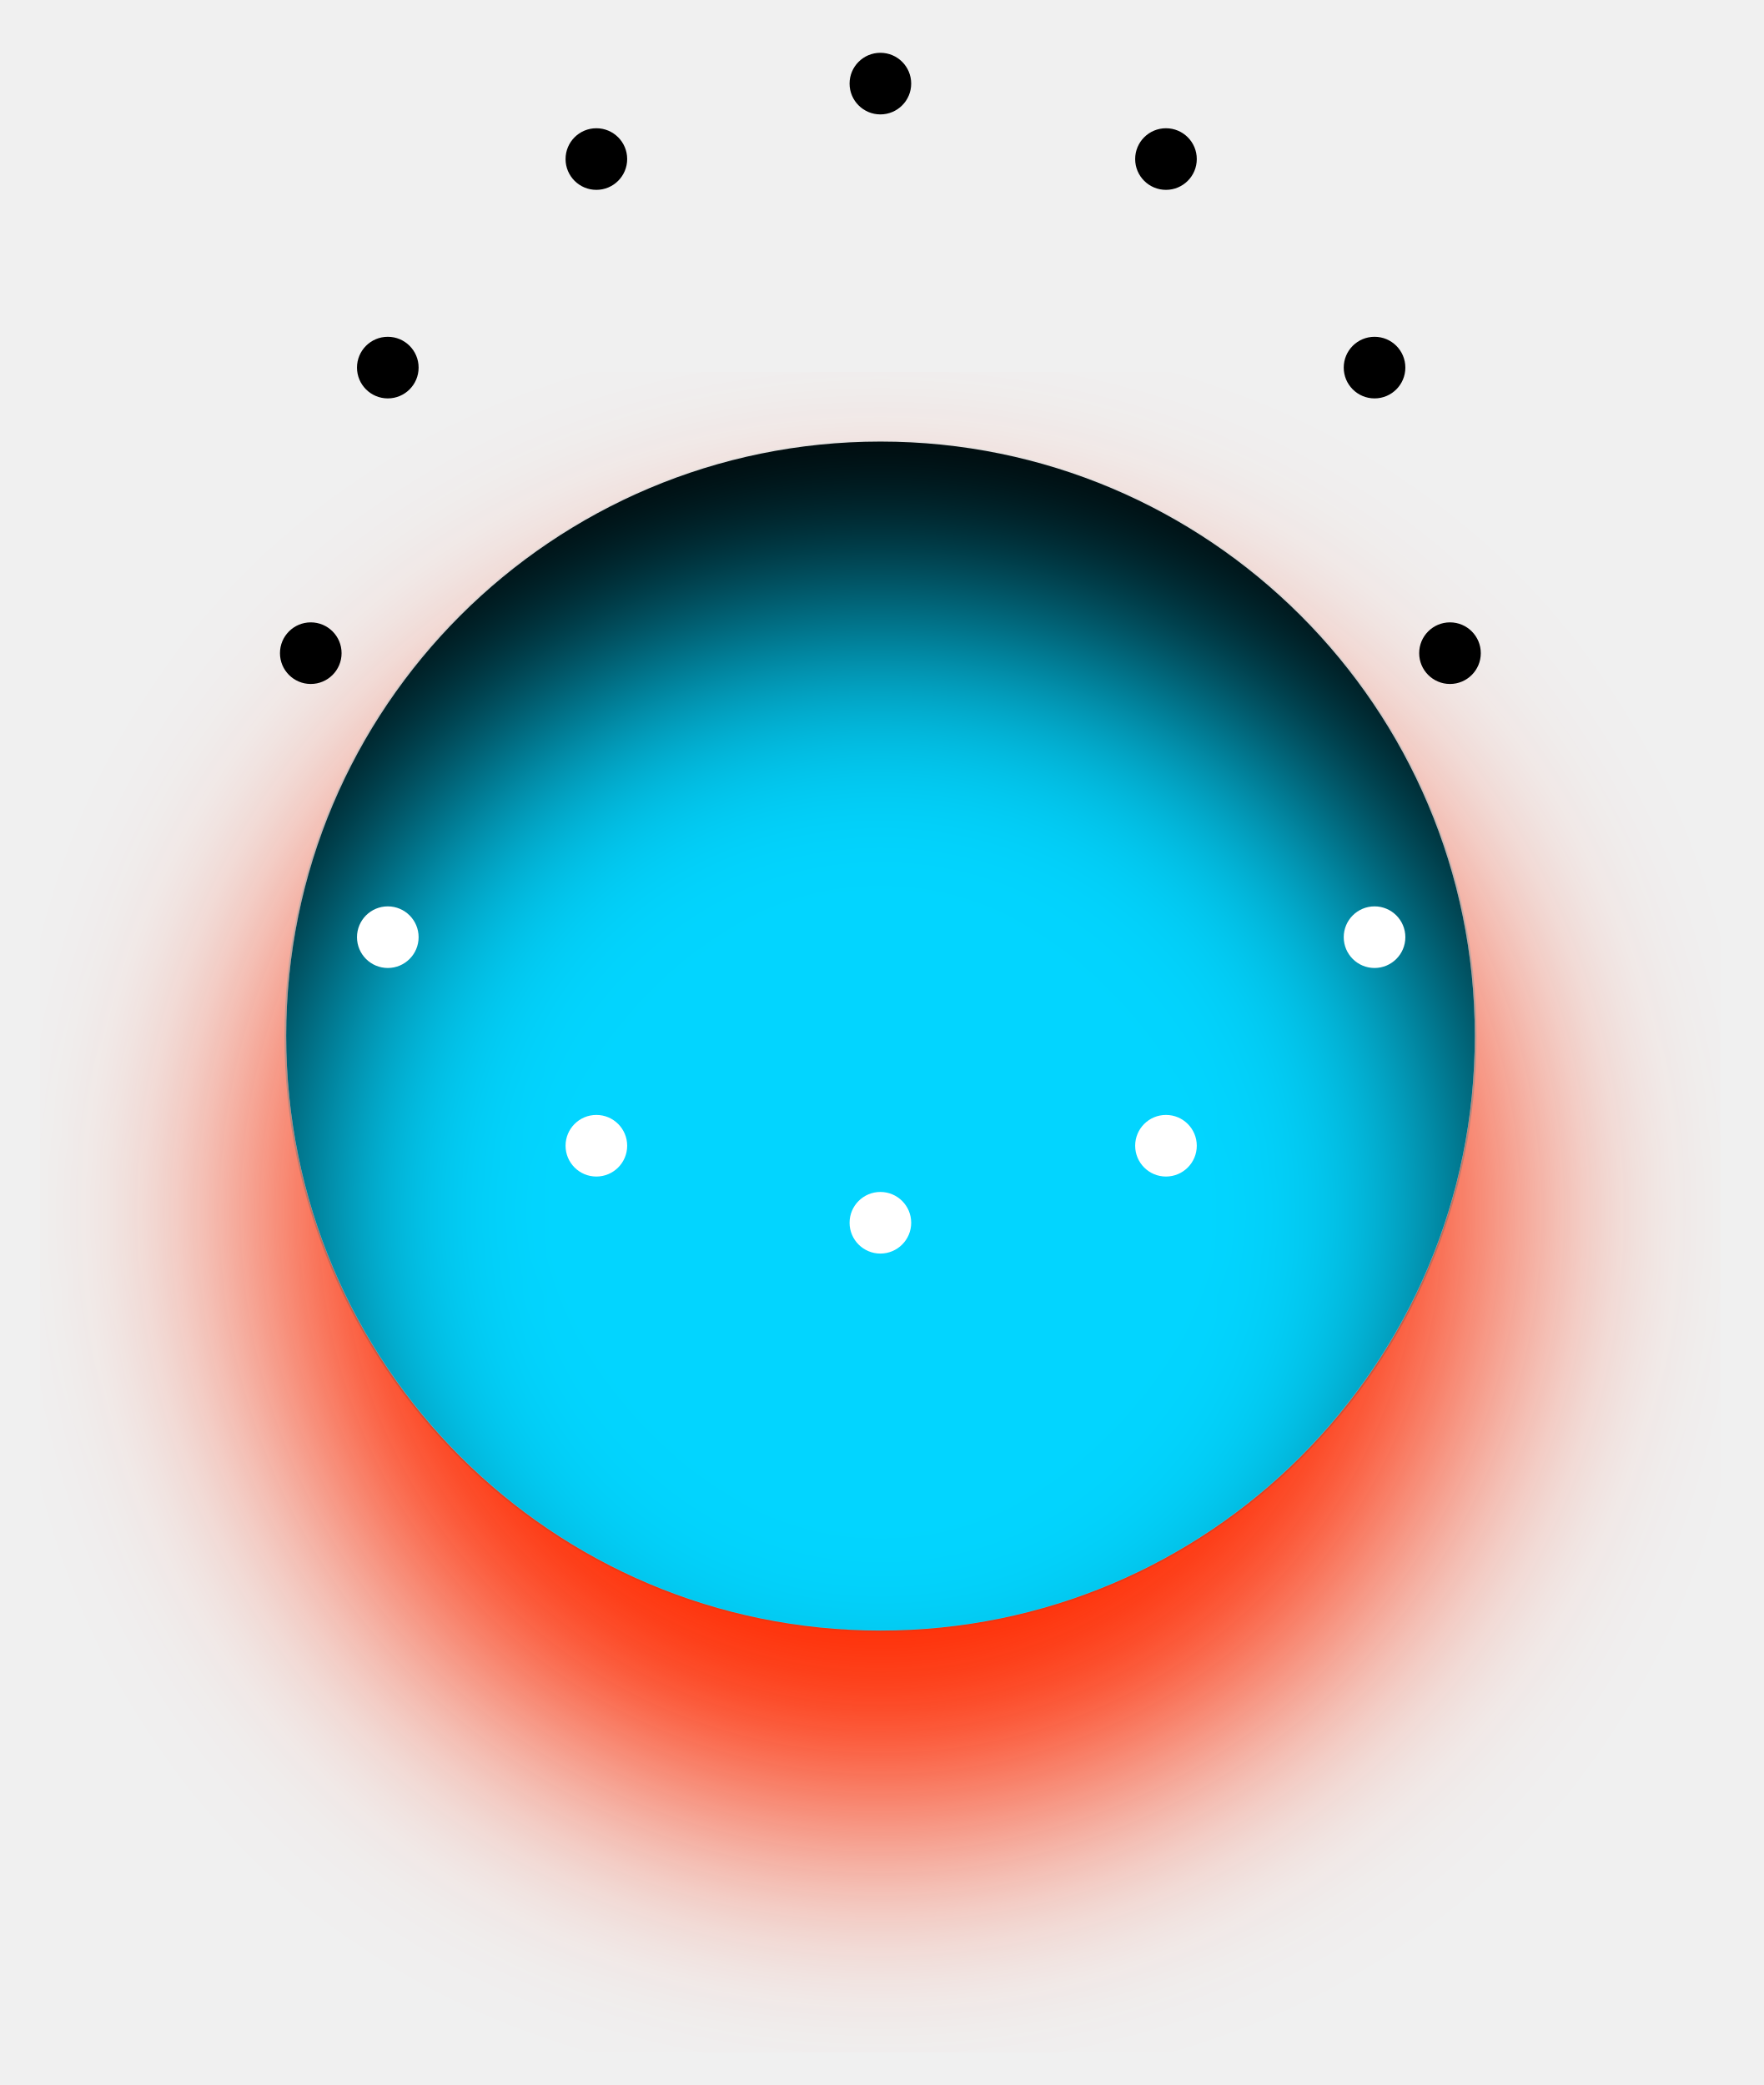
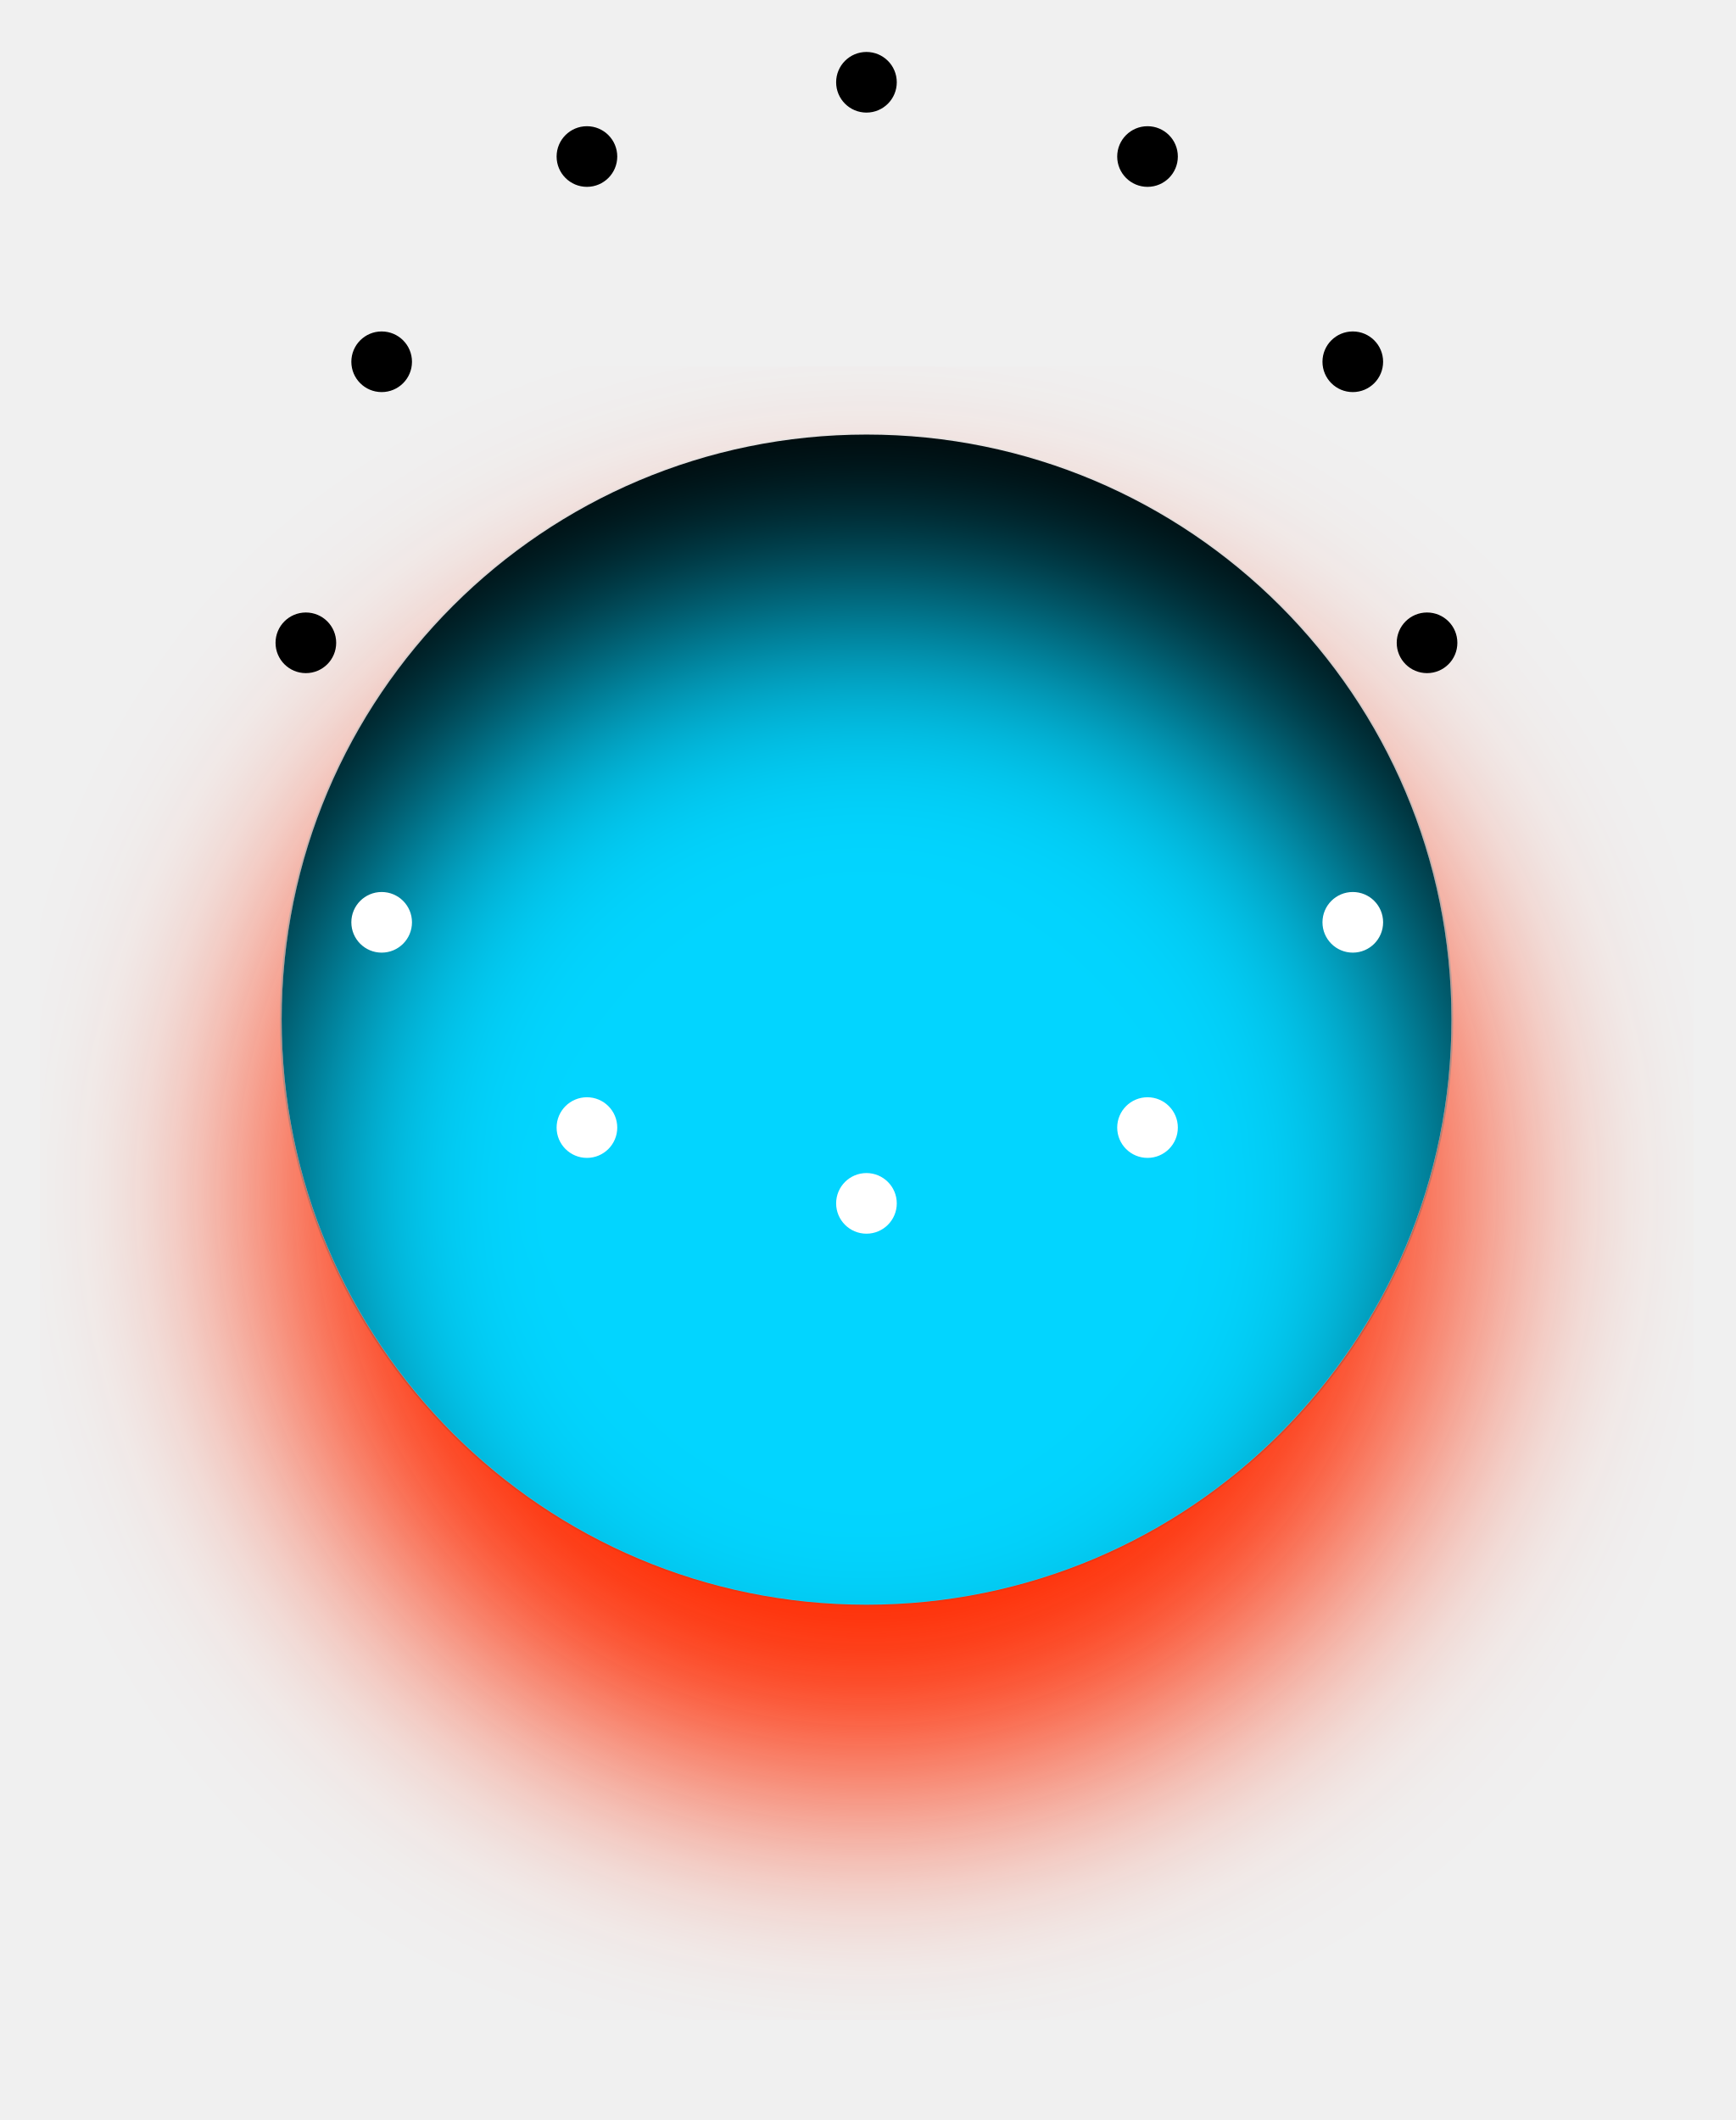
- <svg xmlns="http://www.w3.org/2000/svg" width="510" height="603" viewBox="0 0 510 603" fill="none">
+ <svg xmlns="http://www.w3.org/2000/svg" width="510" height="623" viewBox="0 0 510 623" fill="none">
  <circle cx="254.634" cy="299.573" r="171.869" fill="black" />
  <mask id="mask0_49_65" style="mask-type:alpha" maskUnits="userSpaceOnUse" x="82" y="127" width="346" height="346">
    <circle cx="254.634" cy="299.702" r="172.119" fill="black" stroke="black" stroke-width="0.5" />
  </mask>
  <g mask="url(#mask0_49_65)">
    <g filter="url(#filter0_f_49_65)">
      <circle cx="254.628" cy="350.568" r="176.551" fill="#02D5FF" />
    </g>
  </g>
-   <mask id="mask1_49_65" style="mask-type:alpha" maskUnits="userSpaceOnUse" x="0" y="0" width="510" height="603">
-     <path fill-rule="evenodd" clip-rule="evenodd" d="M509.236 0.274H0.271V602.462H509.236V0.274ZM254.639 471.571C349.559 471.571 426.507 394.623 426.507 299.702C426.507 204.782 349.559 127.833 254.639 127.833C159.718 127.833 82.77 204.782 82.77 299.702C82.77 394.623 159.718 471.571 254.639 471.571Z" fill="#D9D9D9" />
+   <mask id="mask1_49_65" style="mask-type:alpha" maskUnits="userSpaceOnUse" x="0" y="0" width="510" height="623">
+     <path fill-rule="evenodd" clip-rule="evenodd" d="M509.236 0.274H0.271V622.462H509.236V0.274ZM254.639 471.571C349.559 471.571 426.507 394.623 426.507 299.702C426.507 204.782 349.559 127.833 254.639 127.833C159.718 127.833 82.77 204.782 82.77 299.702C82.77 394.623 159.718 471.571 254.639 471.571Z" fill="#D9D9D9" />
  </mask>
  <g mask="url(#mask1_49_65)">
    <g filter="url(#filter1_f_49_65)">
      <circle cx="254.629" cy="350.568" r="176.551" fill="#FF2A00" />
    </g>
  </g>
  <circle cx="172.466" cy="45.999" r="8.91" fill="black" />
  <circle cx="112.15" cy="106.312" r="8.91" fill="black" />
  <circle cx="89.875" cy="188.902" r="8.91" fill="black" />
  <circle cx="112.15" cy="271.04" r="8.91" fill="white" />
  <circle cx="172.466" cy="331.357" r="8.91" fill="white" />
  <circle cx="254.602" cy="353.633" r="8.91" fill="white" />
  <circle cx="337.193" cy="331.357" r="8.91" fill="white" />
  <circle cx="397.509" cy="271.04" r="8.91" fill="white" />
  <circle cx="419.328" cy="188.902" r="8.91" fill="black" />
  <circle cx="397.509" cy="106.312" r="8.91" fill="black" />
  <circle cx="337.193" cy="45.999" r="8.91" fill="black" />
  <circle cx="254.602" cy="24.178" r="8.91" fill="black" />
  <defs>
    <filter id="filter0_f_49_65" x="11.72" y="107.66" width="485.817" height="485.817" filterUnits="userSpaceOnUse" color-interpolation-filters="sRGB">
      <feFlood flood-opacity="0" result="BackgroundImageFix" />
      <feBlend mode="normal" in="SourceGraphic" in2="BackgroundImageFix" result="shape" />
      <feGaussianBlur stdDeviation="33.179" result="effect1_foregroundBlur_49_65" />
    </filter>
    <filter id="filter1_f_49_65" x="11.72" y="107.66" width="485.817" height="485.817" filterUnits="userSpaceOnUse" color-interpolation-filters="sRGB">
      <feFlood flood-opacity="0" result="BackgroundImageFix" />
      <feBlend mode="normal" in="SourceGraphic" in2="BackgroundImageFix" result="shape" />
      <feGaussianBlur stdDeviation="33.179" result="effect1_foregroundBlur_49_65" />
    </filter>
  </defs>
</svg>
